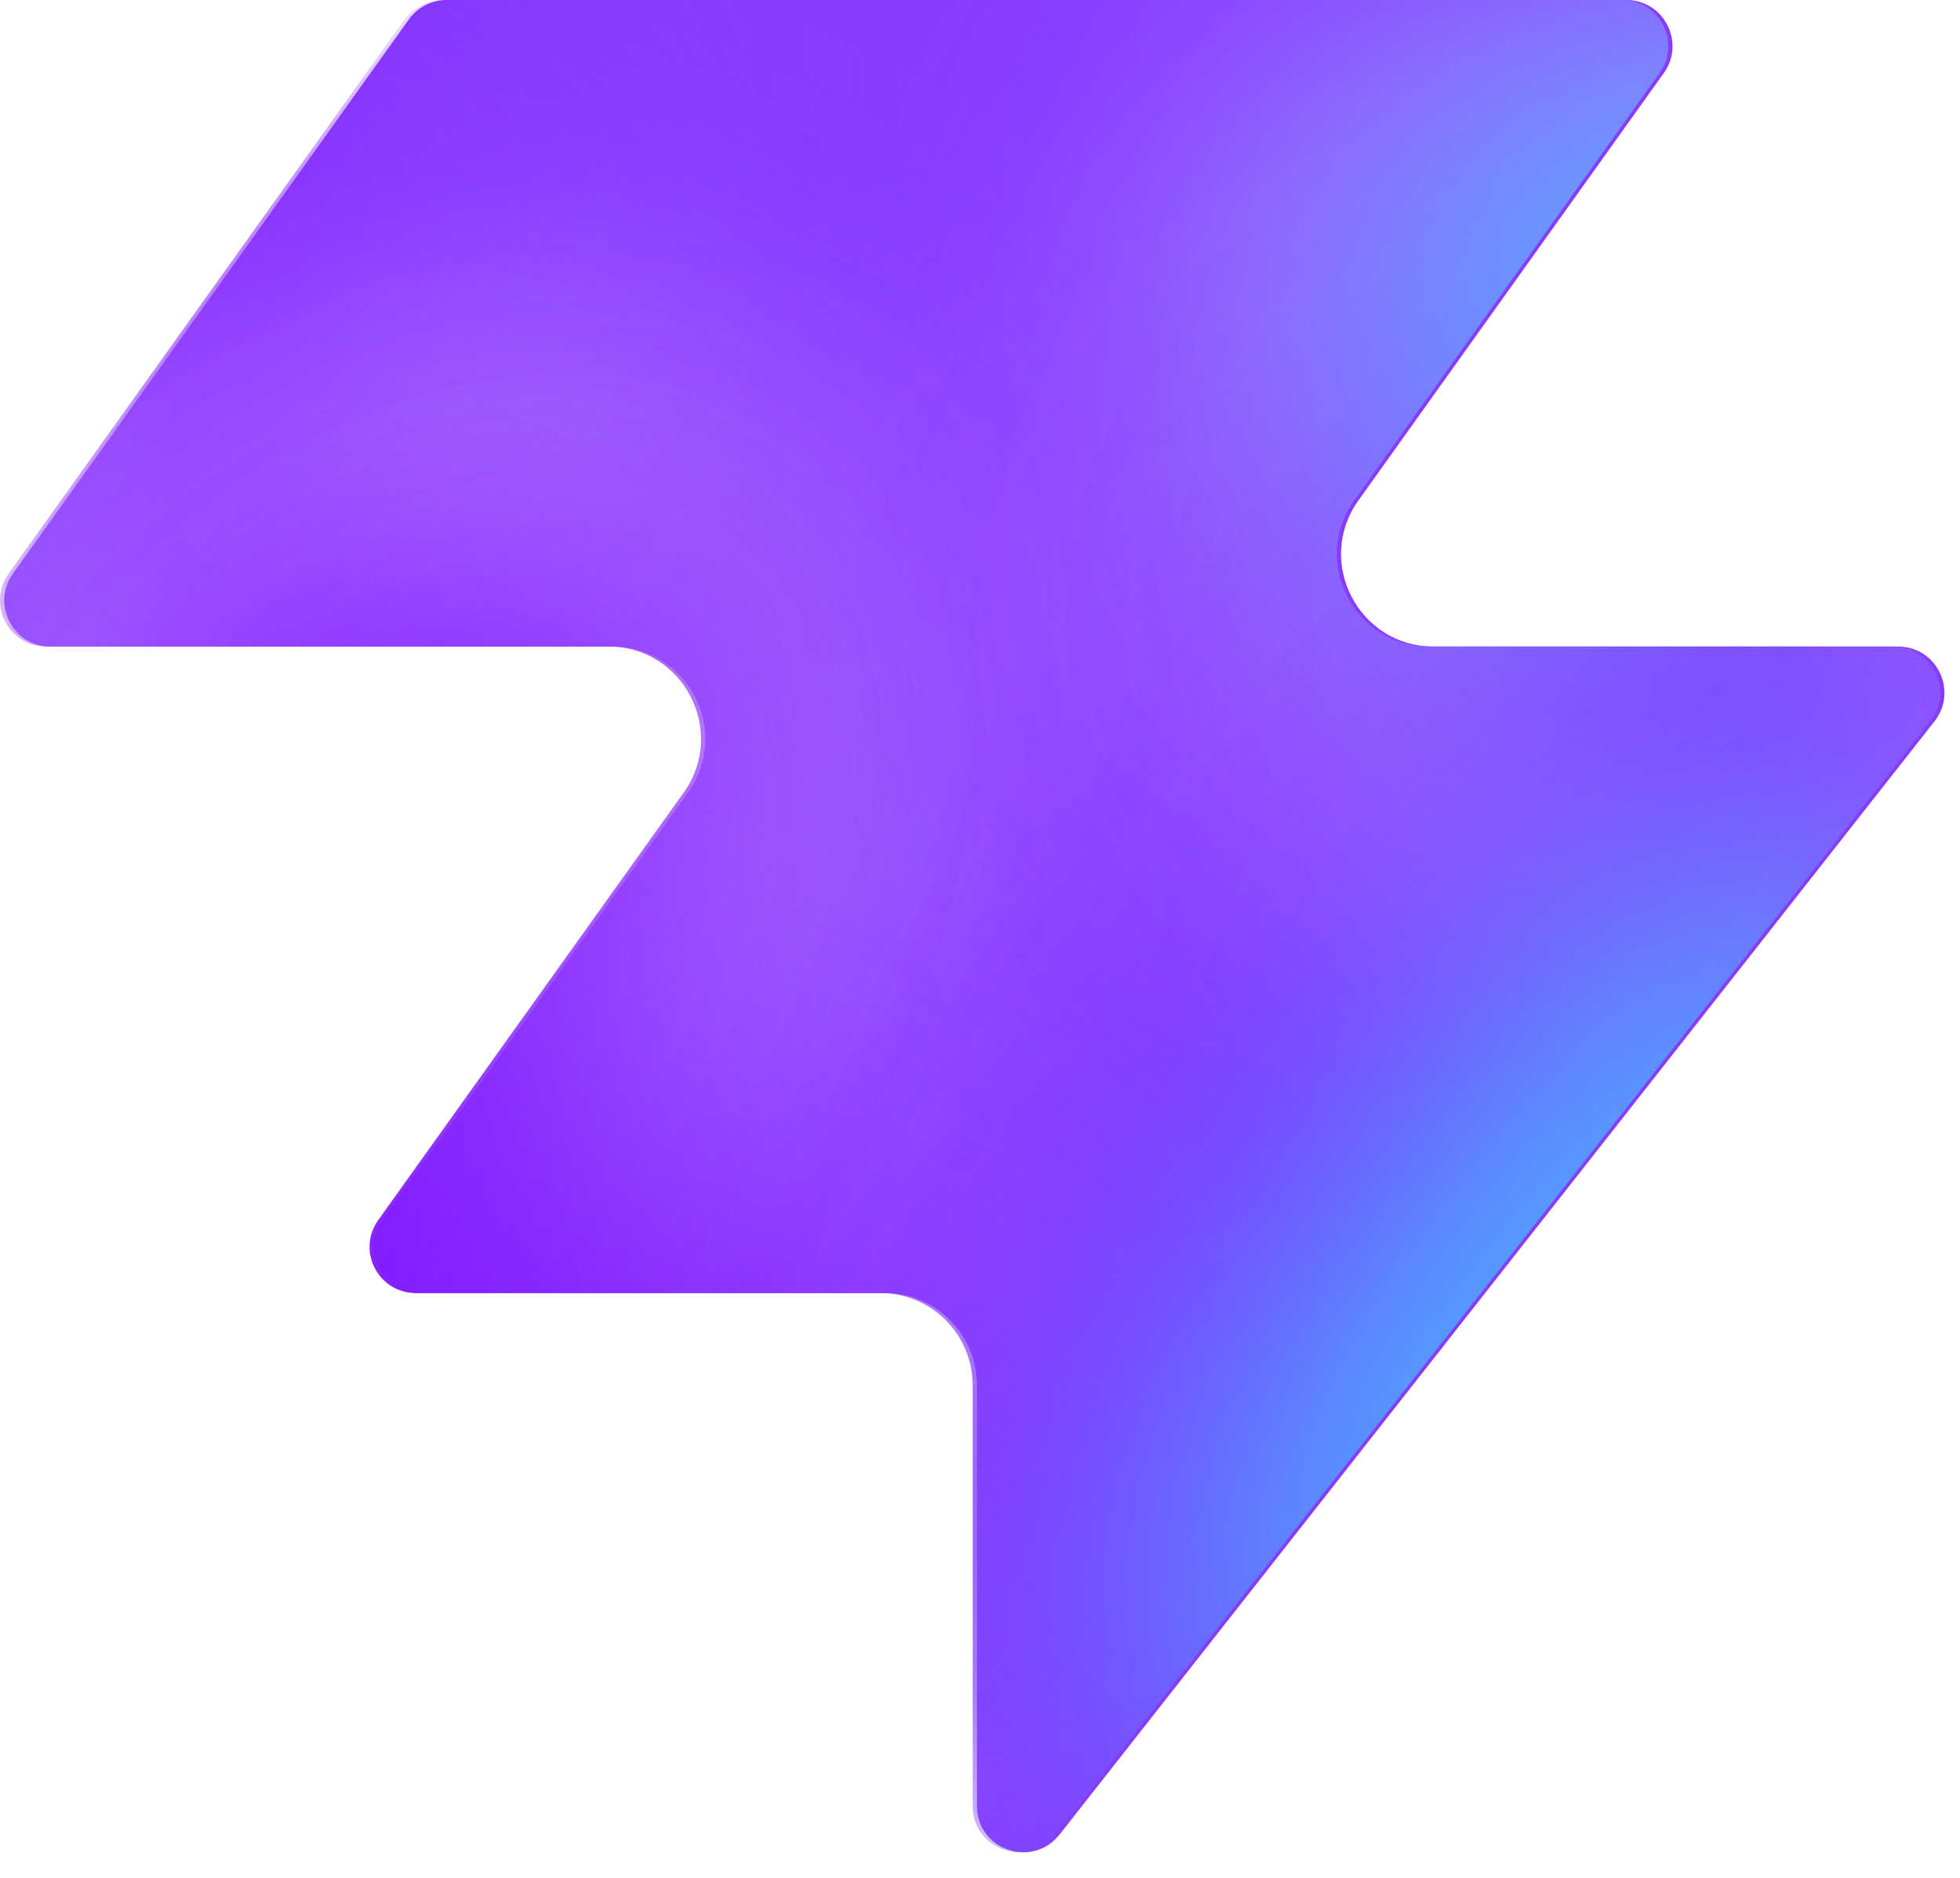
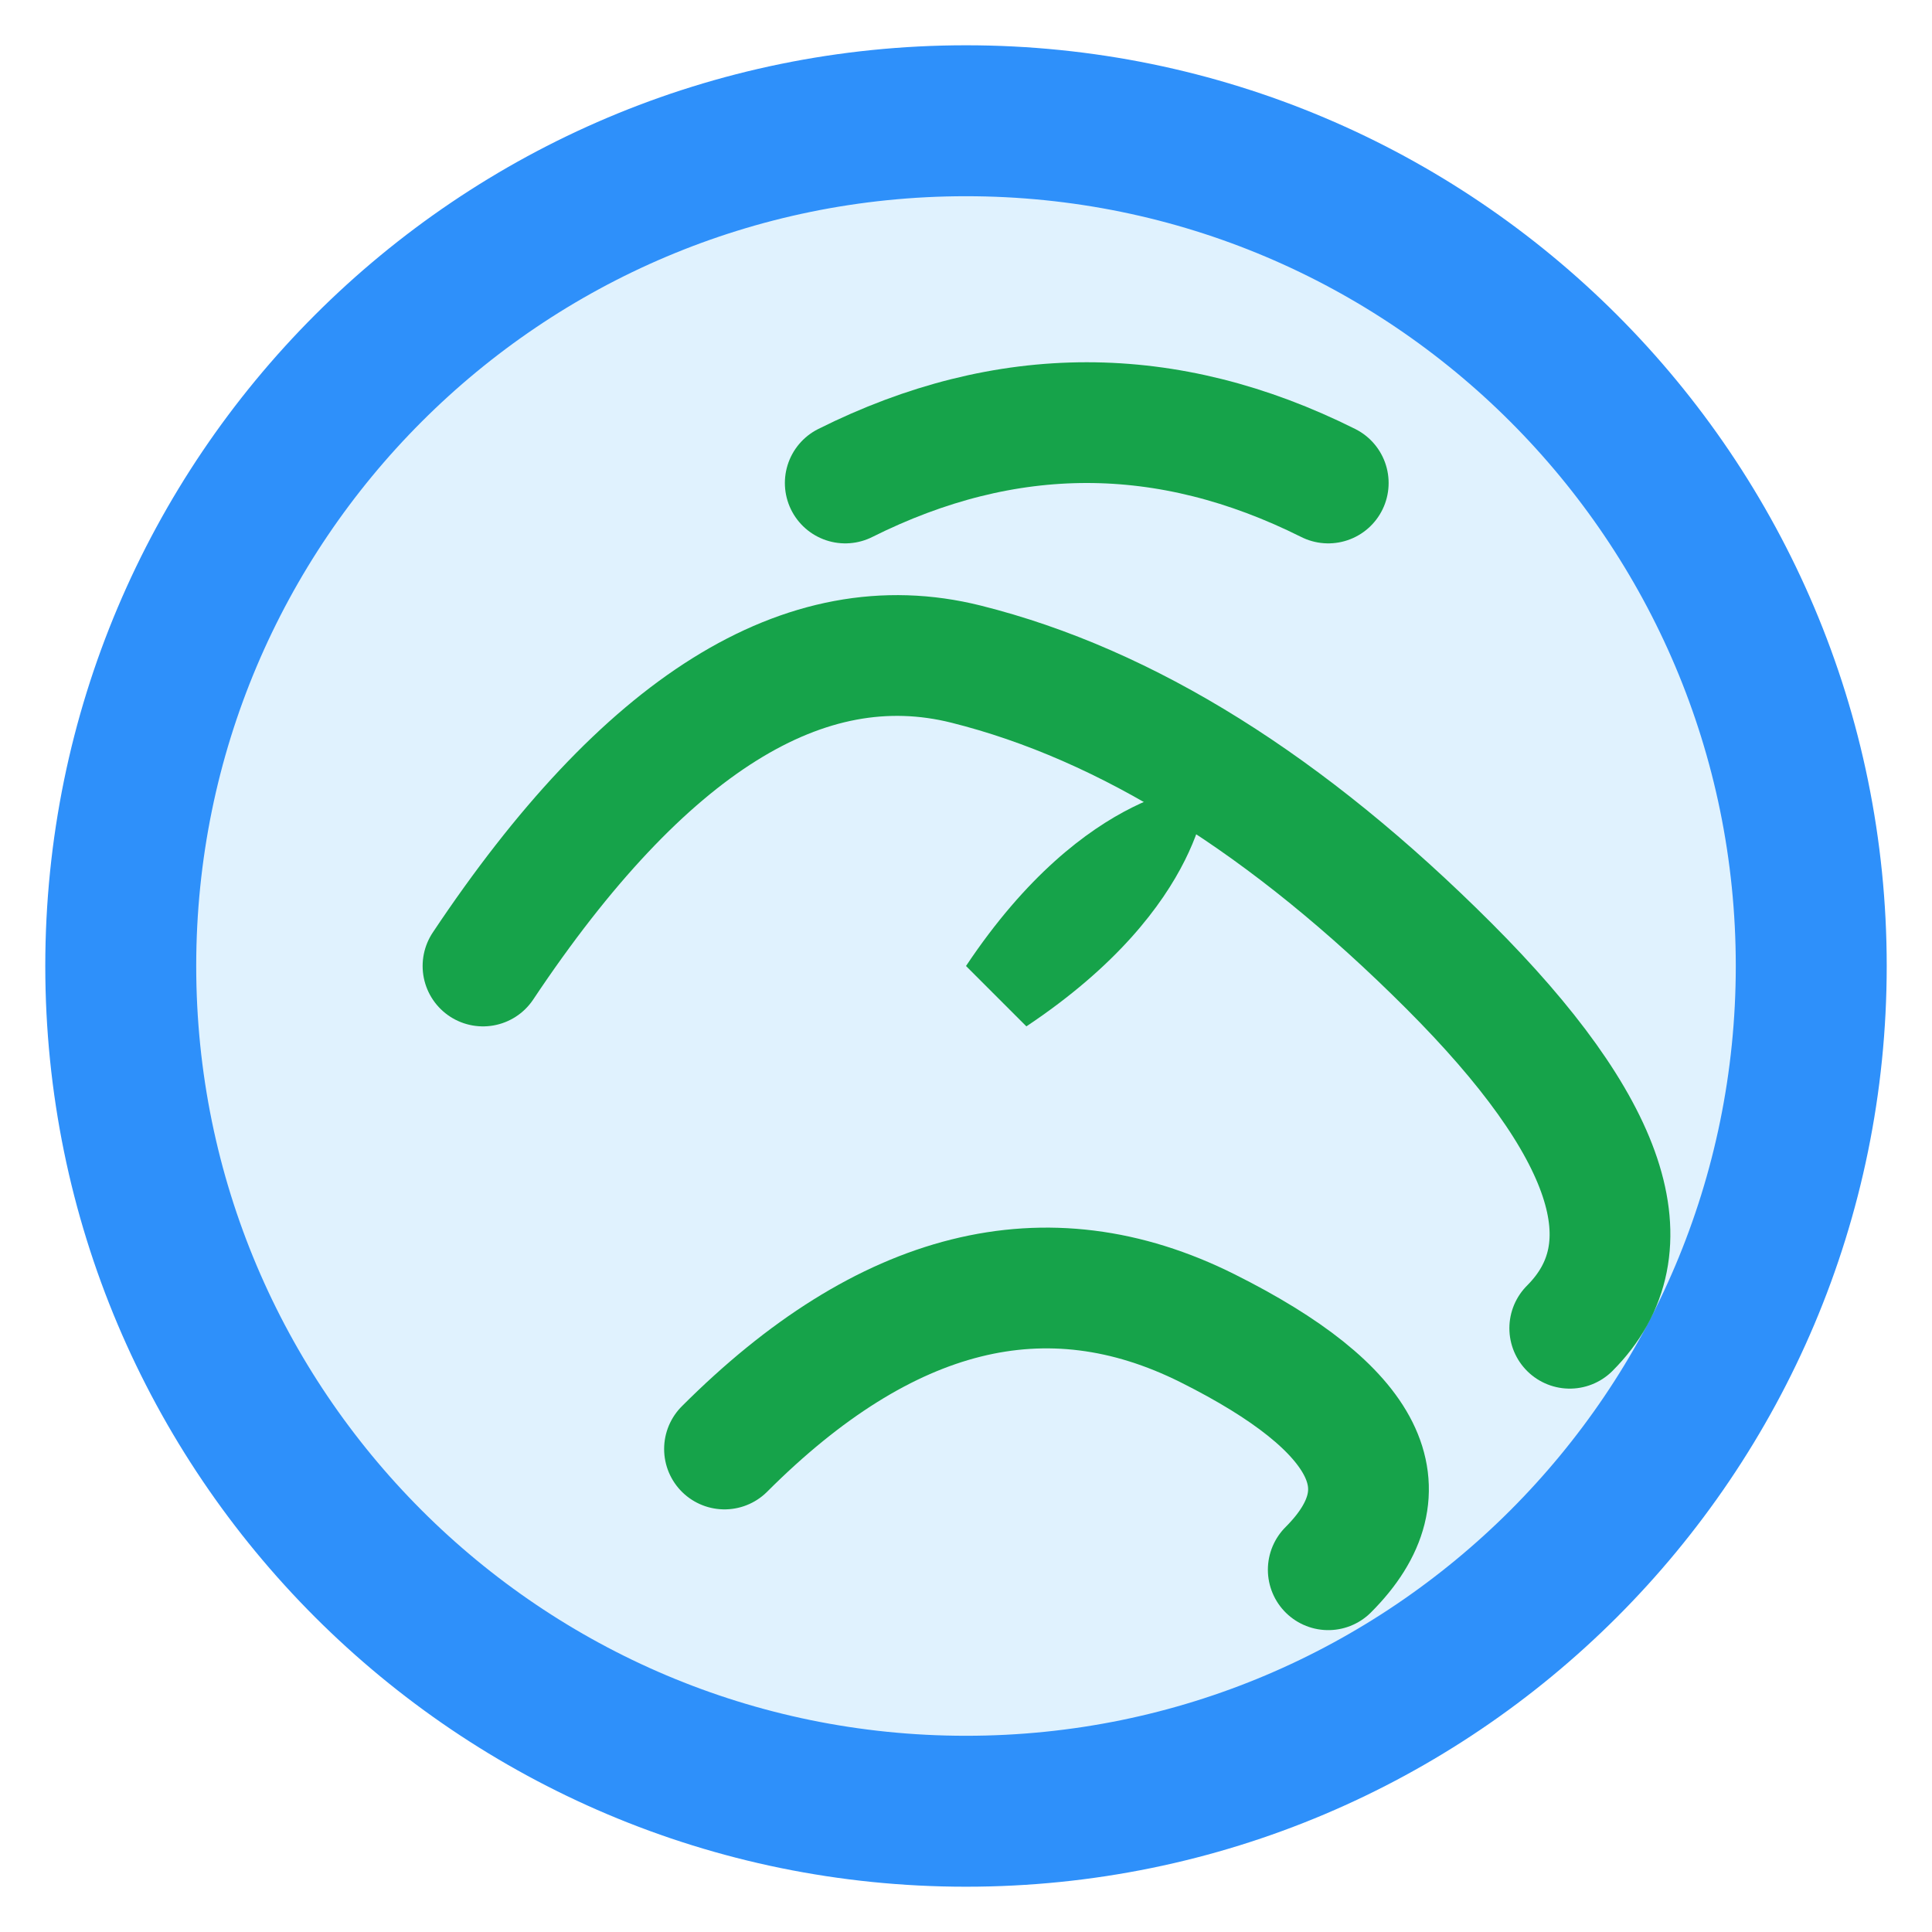
- <svg xmlns="http://www.w3.org/2000/svg" width="48" height="46" fill="none" viewBox="0 0 48 46">
-   <path fill="#863bff" d="M25.946 44.938c-.664.845-2.021.375-2.021-.698V33.937a2.26 2.26 0 0 0-2.262-2.262H10.287c-.92 0-1.456-1.04-.92-1.788l7.48-10.471c1.07-1.497 0-3.578-1.842-3.578H1.237c-.92 0-1.456-1.04-.92-1.788L10.013.474c.214-.297.556-.474.92-.474h28.894c.92 0 1.456 1.04.92 1.788l-7.48 10.471c-1.07 1.498 0 3.579 1.842 3.579h11.377c.943 0 1.473 1.088.89 1.83L25.947 44.94z" style="fill:#863bff;fill:color(display-p3 .525 .23 1);fill-opacity:1" />
-   <mask id="a" width="48" height="46" x="0" y="0" maskUnits="userSpaceOnUse" style="mask-type:alpha">
-     <path fill="#000" d="M25.842 44.938c-.664.844-2.021.375-2.021-.698V33.937a2.26 2.26 0 0 0-2.262-2.262H10.183c-.92 0-1.456-1.04-.92-1.788l7.48-10.471c1.07-1.498 0-3.579-1.842-3.579H1.133c-.92 0-1.456-1.04-.92-1.787L9.91.473c.214-.297.556-.474.92-.474h28.894c.92 0 1.456 1.04.92 1.788l-7.48 10.471c-1.07 1.498 0 3.578 1.842 3.578h11.377c.943 0 1.473 1.088.89 1.832L25.843 44.94z" style="fill:#000;fill-opacity:1" />
-   </mask>
-   <g mask="url(#a)">
-     <g filter="url(#b)">
-       <ellipse cx="5.508" cy="14.704" fill="#ede6ff" rx="5.508" ry="14.704" style="fill:#ede6ff;fill:color(display-p3 .927 .903 1);fill-opacity:1" transform="matrix(.00324 1 1 -.00324 -4.47 31.516)" />
-     </g>
-     <g filter="url(#c)">
-       <ellipse cx="10.399" cy="29.851" fill="#ede6ff" rx="10.399" ry="29.851" style="fill:#ede6ff;fill:color(display-p3 .927 .903 1);fill-opacity:1" transform="matrix(.00324 1 1 -.00324 -39.328 7.883)" />
-     </g>
-     <g filter="url(#d)">
-       <ellipse cx="5.508" cy="30.487" fill="#7e14ff" rx="5.508" ry="30.487" style="fill:#7e14ff;fill:color(display-p3 .492 .077 1);fill-opacity:1" transform="rotate(89.814 -25.913 -14.639)scale(1 -1)" />
-     </g>
-     <g filter="url(#e)">
-       <ellipse cx="5.508" cy="30.599" fill="#7e14ff" rx="5.508" ry="30.599" style="fill:#7e14ff;fill:color(display-p3 .492 .077 1);fill-opacity:1" transform="rotate(89.814 -32.644 -3.334)scale(1 -1)" />
-     </g>
-     <g filter="url(#f)">
-       <ellipse cx="5.508" cy="30.599" fill="#7e14ff" rx="5.508" ry="30.599" style="fill:#7e14ff;fill:color(display-p3 .492 .077 1);fill-opacity:1" transform="matrix(.00324 1 1 -.00324 -34.34 30.47)" />
-     </g>
-     <g filter="url(#g)">
-       <ellipse cx="14.072" cy="22.078" fill="#ede6ff" rx="14.072" ry="22.078" style="fill:#ede6ff;fill:color(display-p3 .927 .903 1);fill-opacity:1" transform="rotate(93.35 24.506 48.493)scale(-1 1)" />
-     </g>
-     <g filter="url(#h)">
-       <ellipse cx="3.47" cy="21.501" fill="#7e14ff" rx="3.47" ry="21.501" style="fill:#7e14ff;fill:color(display-p3 .492 .077 1);fill-opacity:1" transform="rotate(89.009 28.708 47.59)scale(-1 1)" />
-     </g>
-     <g filter="url(#i)">
-       <ellipse cx="3.47" cy="21.501" fill="#7e14ff" rx="3.47" ry="21.501" style="fill:#7e14ff;fill:color(display-p3 .492 .077 1);fill-opacity:1" transform="rotate(89.009 28.708 47.59)scale(-1 1)" />
-     </g>
-     <g filter="url(#j)">
-       <ellipse cx=".387" cy="8.972" fill="#7e14ff" rx="4.407" ry="29.108" style="fill:#7e14ff;fill:color(display-p3 .492 .077 1);fill-opacity:1" transform="rotate(39.51 .387 8.972)" />
-     </g>
-     <g filter="url(#k)">
-       <ellipse cx="47.523" cy="-6.092" fill="#7e14ff" rx="4.407" ry="29.108" style="fill:#7e14ff;fill:color(display-p3 .492 .077 1);fill-opacity:1" transform="rotate(37.892 47.523 -6.092)" />
-     </g>
-     <g filter="url(#l)">
-       <ellipse cx="41.412" cy="6.333" fill="#47bfff" rx="5.971" ry="9.665" style="fill:#47bfff;fill:color(display-p3 .28 .748 1);fill-opacity:1" transform="rotate(37.892 41.412 6.333)" />
-     </g>
-     <g filter="url(#m)">
-       <ellipse cx="-1.879" cy="38.332" fill="#7e14ff" rx="4.407" ry="29.108" style="fill:#7e14ff;fill:color(display-p3 .492 .077 1);fill-opacity:1" transform="rotate(37.892 -1.88 38.332)" />
-     </g>
-     <g filter="url(#n)">
-       <ellipse cx="-1.879" cy="38.332" fill="#7e14ff" rx="4.407" ry="29.108" style="fill:#7e14ff;fill:color(display-p3 .492 .077 1);fill-opacity:1" transform="rotate(37.892 -1.88 38.332)" />
-     </g>
-     <g filter="url(#o)">
-       <ellipse cx="35.651" cy="29.907" fill="#7e14ff" rx="4.407" ry="29.108" style="fill:#7e14ff;fill:color(display-p3 .492 .077 1);fill-opacity:1" transform="rotate(37.892 35.651 29.907)" />
-     </g>
-     <g filter="url(#p)">
-       <ellipse cx="38.418" cy="32.4" fill="#47bfff" rx="5.971" ry="15.297" style="fill:#47bfff;fill:color(display-p3 .28 .748 1);fill-opacity:1" transform="rotate(37.892 38.418 32.4)" />
-     </g>
-   </g>
-   <defs>
-     <filter id="b" width="60.045" height="41.654" x="-19.77" y="16.149" color-interpolation-filters="sRGB" filterUnits="userSpaceOnUse">
-       <feFlood flood-opacity="0" result="BackgroundImageFix" />
-       <feBlend in="SourceGraphic" in2="BackgroundImageFix" result="shape" />
-       <feGaussianBlur result="effect1_foregroundBlur_2002_17158" stdDeviation="7.659" />
-     </filter>
-     <filter id="c" width="90.34" height="51.437" x="-54.613" y="-7.533" color-interpolation-filters="sRGB" filterUnits="userSpaceOnUse">
-       <feFlood flood-opacity="0" result="BackgroundImageFix" />
-       <feBlend in="SourceGraphic" in2="BackgroundImageFix" result="shape" />
-       <feGaussianBlur result="effect1_foregroundBlur_2002_17158" stdDeviation="7.659" />
-     </filter>
-     <filter id="d" width="79.355" height="29.4" x="-49.64" y="2.03" color-interpolation-filters="sRGB" filterUnits="userSpaceOnUse">
-       <feFlood flood-opacity="0" result="BackgroundImageFix" />
-       <feBlend in="SourceGraphic" in2="BackgroundImageFix" result="shape" />
-       <feGaussianBlur result="effect1_foregroundBlur_2002_17158" stdDeviation="4.596" />
-     </filter>
-     <filter id="e" width="79.579" height="29.4" x="-45.045" y="20.029" color-interpolation-filters="sRGB" filterUnits="userSpaceOnUse">
-       <feFlood flood-opacity="0" result="BackgroundImageFix" />
-       <feBlend in="SourceGraphic" in2="BackgroundImageFix" result="shape" />
-       <feGaussianBlur result="effect1_foregroundBlur_2002_17158" stdDeviation="4.596" />
-     </filter>
-     <filter id="f" width="79.579" height="29.4" x="-43.513" y="21.178" color-interpolation-filters="sRGB" filterUnits="userSpaceOnUse">
-       <feFlood flood-opacity="0" result="BackgroundImageFix" />
-       <feBlend in="SourceGraphic" in2="BackgroundImageFix" result="shape" />
-       <feGaussianBlur result="effect1_foregroundBlur_2002_17158" stdDeviation="4.596" />
-     </filter>
-     <filter id="g" width="74.749" height="58.852" x="15.756" y="-17.901" color-interpolation-filters="sRGB" filterUnits="userSpaceOnUse">
-       <feFlood flood-opacity="0" result="BackgroundImageFix" />
-       <feBlend in="SourceGraphic" in2="BackgroundImageFix" result="shape" />
-       <feGaussianBlur result="effect1_foregroundBlur_2002_17158" stdDeviation="7.659" />
-     </filter>
-     <filter id="h" width="61.377" height="25.362" x="23.548" y="2.284" color-interpolation-filters="sRGB" filterUnits="userSpaceOnUse">
-       <feFlood flood-opacity="0" result="BackgroundImageFix" />
-       <feBlend in="SourceGraphic" in2="BackgroundImageFix" result="shape" />
-       <feGaussianBlur result="effect1_foregroundBlur_2002_17158" stdDeviation="4.596" />
-     </filter>
-     <filter id="i" width="61.377" height="25.362" x="23.548" y="2.284" color-interpolation-filters="sRGB" filterUnits="userSpaceOnUse">
-       <feFlood flood-opacity="0" result="BackgroundImageFix" />
-       <feBlend in="SourceGraphic" in2="BackgroundImageFix" result="shape" />
-       <feGaussianBlur result="effect1_foregroundBlur_2002_17158" stdDeviation="4.596" />
-     </filter>
-     <filter id="j" width="56.045" height="63.649" x="-27.636" y="-22.853" color-interpolation-filters="sRGB" filterUnits="userSpaceOnUse">
-       <feFlood flood-opacity="0" result="BackgroundImageFix" />
-       <feBlend in="SourceGraphic" in2="BackgroundImageFix" result="shape" />
-       <feGaussianBlur result="effect1_foregroundBlur_2002_17158" stdDeviation="4.596" />
-     </filter>
-     <filter id="k" width="54.814" height="64.646" x="20.116" y="-38.415" color-interpolation-filters="sRGB" filterUnits="userSpaceOnUse">
-       <feFlood flood-opacity="0" result="BackgroundImageFix" />
-       <feBlend in="SourceGraphic" in2="BackgroundImageFix" result="shape" />
-       <feGaussianBlur result="effect1_foregroundBlur_2002_17158" stdDeviation="4.596" />
-     </filter>
-     <filter id="l" width="33.541" height="35.313" x="24.641" y="-11.323" color-interpolation-filters="sRGB" filterUnits="userSpaceOnUse">
-       <feFlood flood-opacity="0" result="BackgroundImageFix" />
-       <feBlend in="SourceGraphic" in2="BackgroundImageFix" result="shape" />
-       <feGaussianBlur result="effect1_foregroundBlur_2002_17158" stdDeviation="4.596" />
-     </filter>
-     <filter id="m" width="54.814" height="64.646" x="-29.286" y="6.009" color-interpolation-filters="sRGB" filterUnits="userSpaceOnUse">
-       <feFlood flood-opacity="0" result="BackgroundImageFix" />
-       <feBlend in="SourceGraphic" in2="BackgroundImageFix" result="shape" />
-       <feGaussianBlur result="effect1_foregroundBlur_2002_17158" stdDeviation="4.596" />
-     </filter>
-     <filter id="n" width="54.814" height="64.646" x="-29.286" y="6.009" color-interpolation-filters="sRGB" filterUnits="userSpaceOnUse">
-       <feFlood flood-opacity="0" result="BackgroundImageFix" />
-       <feBlend in="SourceGraphic" in2="BackgroundImageFix" result="shape" />
-       <feGaussianBlur result="effect1_foregroundBlur_2002_17158" stdDeviation="4.596" />
-     </filter>
-     <filter id="o" width="54.814" height="64.646" x="8.244" y="-2.416" color-interpolation-filters="sRGB" filterUnits="userSpaceOnUse">
-       <feFlood flood-opacity="0" result="BackgroundImageFix" />
-       <feBlend in="SourceGraphic" in2="BackgroundImageFix" result="shape" />
-       <feGaussianBlur result="effect1_foregroundBlur_2002_17158" stdDeviation="4.596" />
-     </filter>
-     <filter id="p" width="39.409" height="43.623" x="18.713" y="10.588" color-interpolation-filters="sRGB" filterUnits="userSpaceOnUse">
-       <feFlood flood-opacity="0" result="BackgroundImageFix" />
-       <feBlend in="SourceGraphic" in2="BackgroundImageFix" result="shape" />
-       <feGaussianBlur result="effect1_foregroundBlur_2002_17158" stdDeviation="4.596" />
-     </filter>
-   </defs>
+ <svg xmlns="http://www.w3.org/2000/svg" viewBox="0 0 32 32" width="32" height="32">
+   <circle cx="16" cy="16" r="14" fill="#E0F2FE" />
+   <circle cx="16" cy="16" r="14" stroke="#2E90FA" stroke-width="2.5" fill="none" />
+   {/* Continent paths */}
+   <path d="M 8 16 Q 12 10 16 11 T 24 16 T 26 22" fill="none" stroke="#16A34A" stroke-width="2" stroke-linecap="round" />
+   <path d="M 12 24 Q 16 20 20 22 T 22 26" fill="none" stroke="#16A34A" stroke-width="2" stroke-linecap="round" />
+   <path d="M 14 8 Q 18 6 22 8" fill="none" stroke="#16A34A" stroke-width="2" stroke-linecap="round" />
+   {/* Eco leaf emblem inside */}
+   <path d="M 16 16 C 18 13 20 13 20 13 C 20 13 20 15 17 17 Z" fill="#16A34A" />
</svg>
